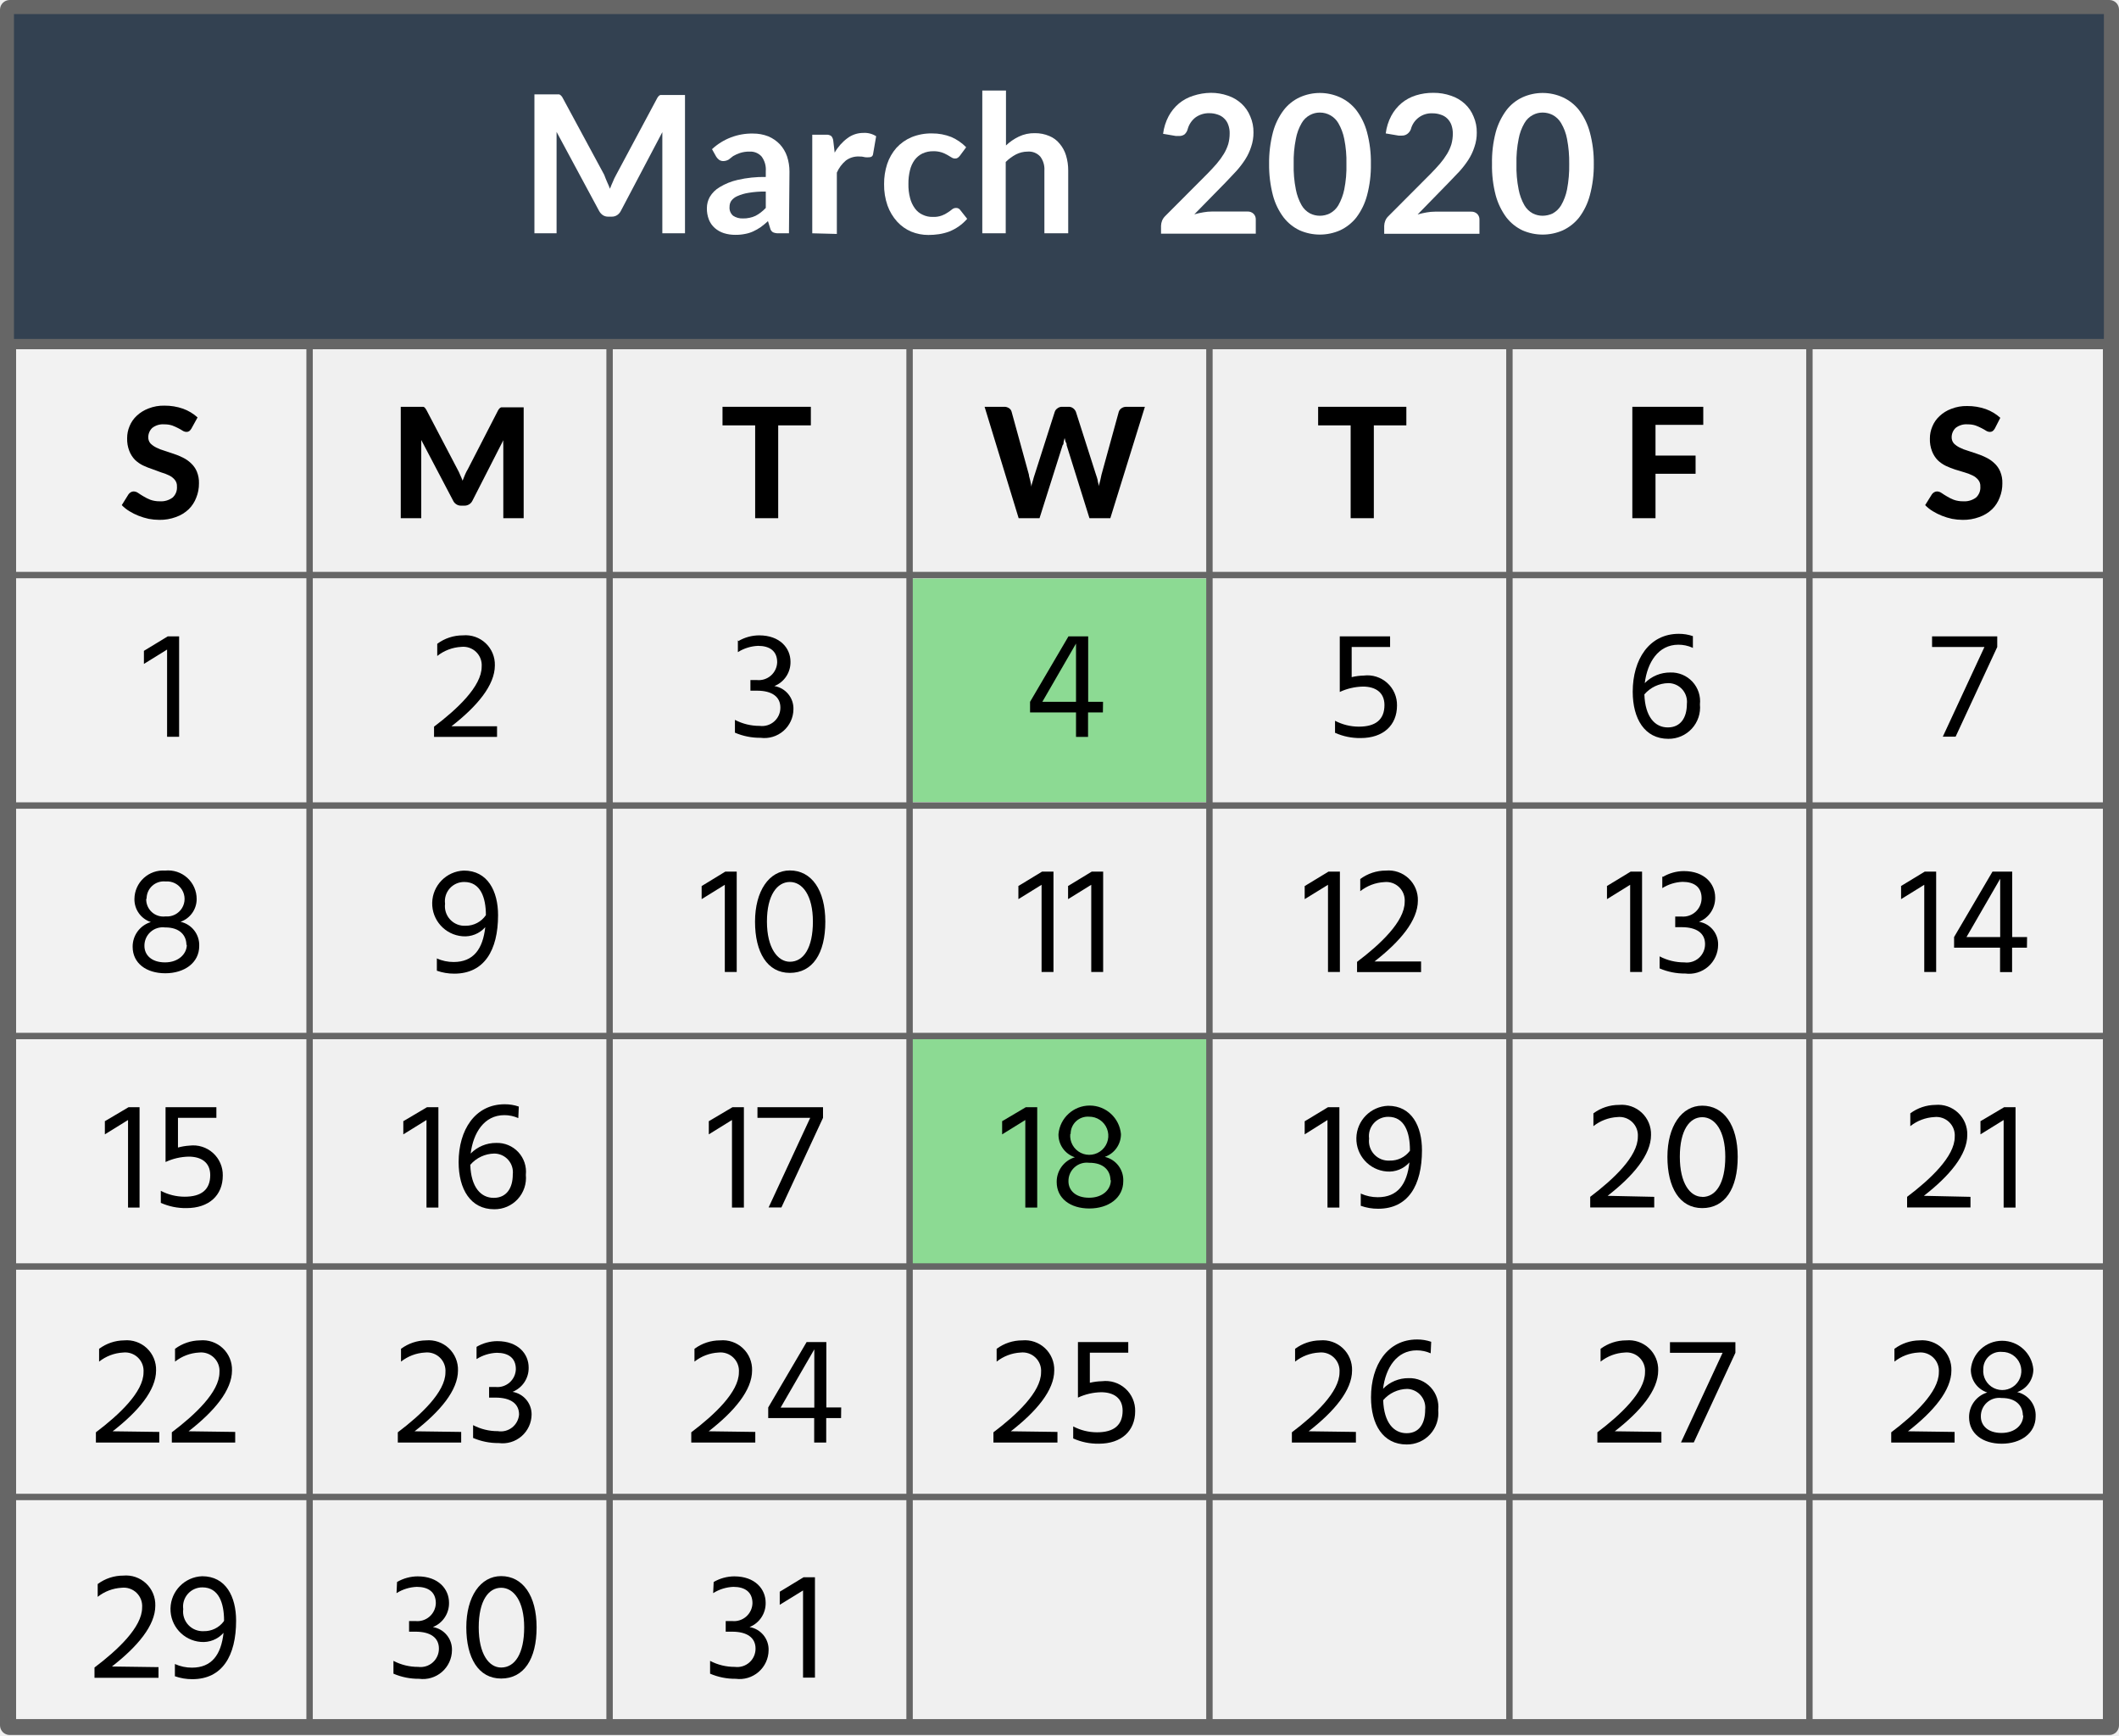
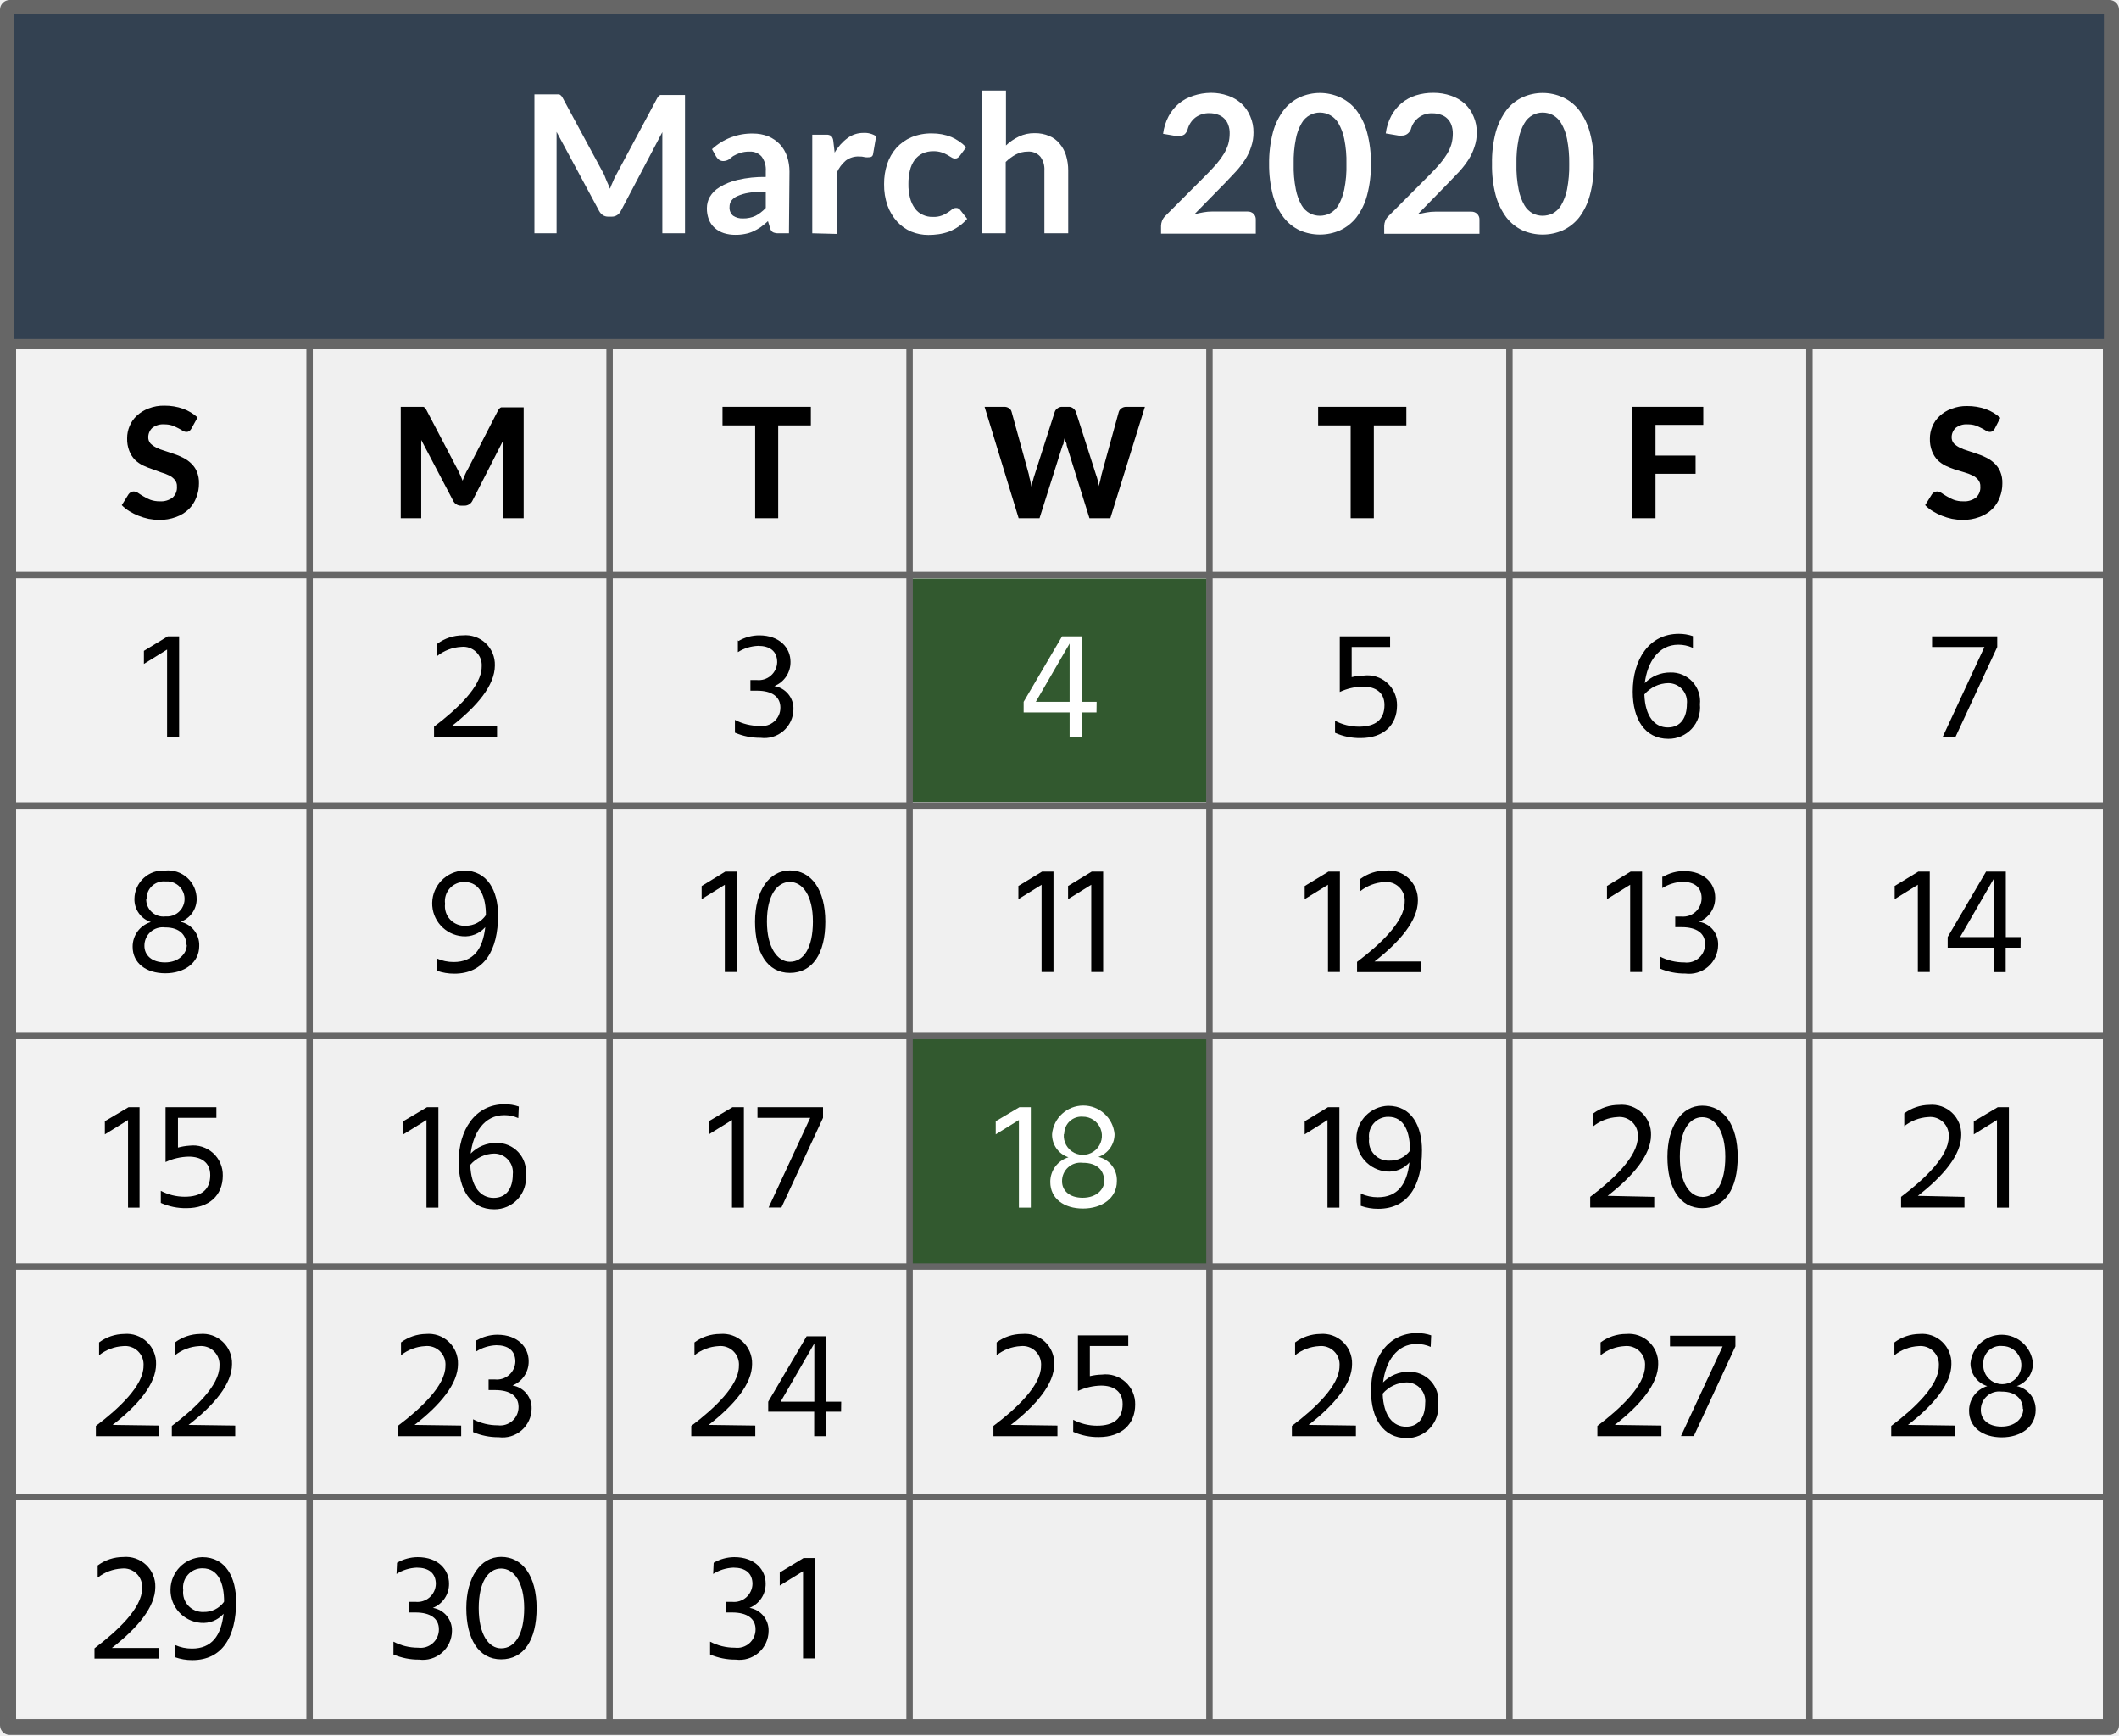
<svg xmlns="http://www.w3.org/2000/svg" viewBox="0 0 165.5 135.52">
  <defs>
-     <style>.a{fill:#f2f2f2;}.b{fill:#666;}.c,.f{fill:none;stroke:#666;stroke-miterlimit:10;}.d{fill:#334151;}.e{fill:#8cda93;}.f{stroke-width:0.5px;}.g{fill:#fff;}</style>
+     <style>.a{fill:#f2f2f2;}.b{fill:#666;}.c,.f{fill:none;stroke:#666;stroke-miterlimit:10;}.d{fill:#334151;}.e{fill:#32592f;}.f{stroke-width:0.5px;}.g{fill:#fff;}</style>
  </defs>
  <rect class="a" x="0.81" y="26.99" width="23.6" height="107.15" />
  <rect class="a" x="141.12" y="26.99" width="23.37" height="107.15" />
  <path class="b" d="M168.85,5.28v134H4.85V5.28h164m0-.75H4.85a.76.76,0,0,0-.75.75v134a.76.76,0,0,0,.75.75h164a.75.75,0,0,0,.75-.75V5.28a.75.75,0,0,0-.75-.75Z" transform="translate(-4.1 -4.53)" />
  <rect class="c" x="0.75" y="26.77" width="164" height="108" />
  <rect class="d" x="0.84" y="0.84" width="163.73" height="25.84" />
  <path class="b" d="M168.42,5.63V31H5.19V5.63H168.42m.5-.5H4.69V31.46H168.92V5.13Z" transform="translate(-4.1 -4.53)" />
  <rect class="e" x="71.24" y="45.18" width="23.01" height="17.46" />
  <rect class="e" x="70.93" y="80.72" width="23.37" height="18.09" />
  <line class="f" x1="0.75" y1="116.91" x2="164.75" y2="116.91" />
  <line class="f" x1="0.75" y1="98.91" x2="164.75" y2="98.91" />
  <line class="f" x1="0.75" y1="80.91" x2="164.75" y2="80.91" />
  <line class="f" x1="0.75" y1="62.91" x2="164.75" y2="62.91" />
  <line class="f" x1="0.75" y1="44.91" x2="164.75" y2="44.91" />
  <line class="f" x1="141.32" y1="26.79" x2="141.32" y2="134.79" />
  <line class="f" x1="117.89" y1="26.79" x2="117.89" y2="134.79" />
  <line class="f" x1="94.46" y1="26.79" x2="94.46" y2="134.79" />
  <line class="f" x1="71.04" y1="26.79" x2="71.04" y2="134.79" />
  <line class="f" x1="47.61" y1="26.79" x2="47.61" y2="134.79" />
  <line class="f" x1="24.18" y1="26.79" x2="24.18" y2="134.79" />
  <path class="b" d="M168.35,31.8v107H5.35V31.8h163m.5-.5H4.85v108h164V31.3Z" transform="translate(-4.1 -4.53)" />
  <path d="M15.34,55.36l1.86-1.13h.89v7.84h-.94V55.26l-1.81,1.12Z" transform="translate(-4.1 -4.53)" />
  <path d="M42.92,61.25v.83H38v-.8c1.8-1.36,3.72-3.15,3.72-4.68a1.44,1.44,0,0,0-1.6-1.55,3.3,3.3,0,0,0-1.87.71v-.95a3.34,3.34,0,0,1,2-.66,2.29,2.29,0,0,1,2.5,2.35c0,1.54-1.38,3.19-3.39,4.75Z" transform="translate(-4.1 -4.53)" />
  <path d="M61.78,54.59a3.24,3.24,0,0,1,1.61-.44c1.63,0,2.45,1,2.45,2.06a2,2,0,0,1-1.26,1.9,1.78,1.78,0,0,1,1.49,1.81,2.27,2.27,0,0,1-2.57,2.23,4.94,4.94,0,0,1-2-.4v-1a4.11,4.11,0,0,0,1.93.47,1.43,1.43,0,0,0,1.62-1.43c0-.85-.66-1.32-1.83-1.32h-.51v-.83h.5a1.44,1.44,0,0,0,1.59-1.39c0-.88-.59-1.28-1.49-1.28a3.2,3.2,0,0,0-1.58.49v-.92Z" transform="translate(-4.1 -4.53)" />
-   <path d="M90.24,60.17H89.08v1.91h-.94V60.17H84.55v-.83l3-5.11h1.54v5.11h1.16Zm-2.1-.83V54.79l-2.63,4.55Z" transform="translate(-4.1 -4.53)" />
+   <path class="g" d="M89.74,60.17H88.58v1.91h-.94V60.17H84.05v-.83l3-5.11h1.54v5.11h1.16Zm-2.1-.83V54.79L85,59.34Z" transform="translate(-4.1 -4.53)" />
  <path d="M109.68,57.41a4.39,4.39,0,0,1,.93-.12,2.31,2.31,0,0,1,2.6,2.34c0,1.54-1.07,2.54-2.84,2.54a4.73,4.73,0,0,1-2-.41v-.94a4,4,0,0,0,1.86.46c1.31,0,2-.55,2-1.69,0-1-.72-1.44-1.68-1.44a4.51,4.51,0,0,0-1.81.42V54.23h3.93v.83h-3v2.35Z" transform="translate(-4.1 -4.53)" />
  <path d="M136.28,55.11a2.68,2.68,0,0,0-1.09-.23c-1.58,0-2.43,1.39-2.63,3a2.76,2.76,0,0,1,2-.83,2.25,2.25,0,0,1,2.31,2.49,2.45,2.45,0,0,1-2.47,2.69c-1.85,0-2.78-1.57-2.78-3.68,0-2.51,1.28-4.52,3.6-4.52a3.33,3.33,0,0,1,1.1.18v.93Zm-.43,4.4a1.46,1.46,0,0,0-1.45-1.63,2.53,2.53,0,0,0-1.87.88c.06,1.76.83,2.58,1.83,2.58S135.85,60.58,135.85,59.51Z" transform="translate(-4.1 -4.53)" />
  <path d="M160.09,54.23v.83l-3.25,7h-1l3.25-7H155v-.83Z" transform="translate(-4.1 -4.53)" />
  <path d="M19.66,78.41c0,1.32-1.17,2.13-2.65,2.13s-2.55-.78-2.55-2.07a2,2,0,0,1,1.42-1.93,1.86,1.86,0,0,1-1.28-1.81A2.24,2.24,0,0,1,17,72.52a2.23,2.23,0,0,1,2.46,2.22,1.88,1.88,0,0,1-1.26,1.78A1.86,1.86,0,0,1,19.66,78.41Zm-1-.09c0-.7-.48-1.37-1.67-1.36a1.43,1.43,0,0,0-1.61,1.45c0,.68.53,1.28,1.61,1.28S18.69,79,18.69,78.32Zm-3.14-3.6a1.34,1.34,0,0,0,1.51,1.38,1.37,1.37,0,1,0,0-2.73A1.34,1.34,0,0,0,15.55,74.72Z" transform="translate(-4.1 -4.53)" />
  <path d="M38.21,79.38a3.22,3.22,0,0,0,1.32.28c1.54,0,2.28-1,2.47-2.72a2.12,2.12,0,0,1-1.78.71,2.57,2.57,0,0,1,.11-5.13C42.19,72.52,43,74.13,43,76c0,2.75-1.08,4.57-3.42,4.57a4,4,0,0,1-1.36-.23v-1ZM42.05,76c0-1.37-.42-2.59-1.69-2.59a1.5,1.5,0,0,0-1.5,1.7,1.53,1.53,0,0,0,1.61,1.72A1.9,1.9,0,0,0,42.05,76Z" transform="translate(-4.1 -4.53)" />
  <path d="M58.9,73.73l1.85-1.13h.89v7.84h-.93V73.63L58.9,74.75Z" transform="translate(-4.1 -4.53)" />
  <path d="M65.79,72.51c1.68,0,2.77,1.51,2.77,4s-1,4-2.77,4-2.72-1.61-2.72-4S64.17,72.51,65.79,72.51Zm0,7.13c1.08,0,1.8-1.09,1.8-3.14s-.82-3.09-1.8-3.09S64,74.42,64,76.5,64.85,79.64,65.79,79.64Z" transform="translate(-4.1 -4.53)" />
  <path d="M83.63,73.73l1.86-1.13h.89v7.84h-.93V73.63l-1.81,1.12v-1Z" transform="translate(-4.1 -4.53)" />
  <path d="M87.51,73.73l1.86-1.13h.89v7.84h-.93V73.63l-1.81,1.12v-1Z" transform="translate(-4.1 -4.53)" />
  <path d="M106,73.73l1.86-1.13h.89v7.84h-.93V73.63L106,74.75v-1Z" transform="translate(-4.1 -4.53)" />
  <path d="M115.09,79.62v.83h-5v-.8c1.8-1.36,3.72-3.15,3.72-4.68a1.44,1.44,0,0,0-1.6-1.55,3.3,3.3,0,0,0-1.87.71v-.95a3.34,3.34,0,0,1,2-.66,2.29,2.29,0,0,1,2.5,2.35c0,1.54-1.38,3.19-3.39,4.75Z" transform="translate(-4.1 -4.53)" />
  <path d="M129.6,73.73l1.86-1.13h.89v7.84h-.93V73.63l-1.81,1.12v-1Z" transform="translate(-4.1 -4.53)" />
  <path d="M134,73a3.24,3.24,0,0,1,1.61-.44c1.63,0,2.45,1,2.45,2.06a2,2,0,0,1-1.26,1.9,1.78,1.78,0,0,1,1.49,1.81,2.27,2.27,0,0,1-2.57,2.23,4.94,4.94,0,0,1-2-.4v-.94a4.11,4.11,0,0,0,1.93.47,1.43,1.43,0,0,0,1.62-1.43c0-.85-.66-1.32-1.83-1.32h-.5v-.83h.5A1.44,1.44,0,0,0,137,74.68c0-.88-.59-1.28-1.49-1.28a3.2,3.2,0,0,0-1.58.49V73Z" transform="translate(-4.1 -4.53)" />
-   <path d="M152.57,73.73l1.86-1.13h.89v7.84h-.93V73.63l-1.81,1.12v-1Z" transform="translate(-4.1 -4.53)" />
-   <path d="M162.41,78.54h-1.16v1.91h-.94V78.54h-3.59v-.83l3-5.11h1.54v5.11h1.16Zm-2.09-.83V73.16l-2.63,4.55Z" transform="translate(-4.1 -4.53)" />
+   <path d="M152.07,73.73l1.86-1.13h.89v7.84h-.93V73.63l-1.81,1.12v-1Z" transform="translate(-4.1 -4.53)" />
+   <path d="M161.91,78.54h-1.16v1.91h-.94V78.54h-3.59v-.83l3-5.11h1.54v5.11h1.16Zm-2.09-.83V73.16l-2.63,4.55Z" transform="translate(-4.1 -4.53)" />
  <path d="M12.28,92.1,14.14,91H15v7.84H14.1V92l-1.81,1.12v-1Z" transform="translate(-4.1 -4.53)" />
  <path d="M18,94.15A4.39,4.39,0,0,1,18.9,94a2.31,2.31,0,0,1,2.6,2.34c0,1.54-1.07,2.54-2.84,2.54a4.73,4.73,0,0,1-2-.41v-.94a4,4,0,0,0,1.86.46c1.31,0,2-.55,2-1.69,0-1-.72-1.44-1.68-1.44a4.51,4.51,0,0,0-1.81.42V91H21v.83H18v2.35Z" transform="translate(-4.1 -4.53)" />
  <path d="M35.59,92.1,37.45,91h.89v7.84h-.93V92L35.6,93.12v-1Z" transform="translate(-4.1 -4.53)" />
  <path d="M44.58,91.85a2.68,2.68,0,0,0-1.09-.23c-1.58,0-2.43,1.39-2.63,3a2.76,2.76,0,0,1,2-.83,2.25,2.25,0,0,1,2.31,2.49,2.45,2.45,0,0,1-2.47,2.69c-1.85,0-2.78-1.57-2.78-3.68,0-2.51,1.28-4.52,3.6-4.52a3.33,3.33,0,0,1,1.1.18Zm-.43,4.4a1.46,1.46,0,0,0-1.45-1.63,2.53,2.53,0,0,0-1.87.88c.06,1.76.83,2.58,1.83,2.58S44.15,97.32,44.15,96.25Z" transform="translate(-4.1 -4.53)" />
  <path d="M59.45,92.1,61.31,91h.89v7.84h-.93V92l-1.81,1.12v-1Z" transform="translate(-4.1 -4.53)" />
  <path d="M68.38,91v.83l-3.25,7h-1l3.25-7H63.26V91Z" transform="translate(-4.1 -4.53)" />
-   <path d="M82.36,92.1,84.22,91h.89v7.84h-.93V92l-1.81,1.12v-1Z" transform="translate(-4.1 -4.53)" />
-   <path d="M91.83,96.78c0,1.32-1.17,2.13-2.65,2.13s-2.55-.78-2.55-2.07a2,2,0,0,1,1.42-1.93,1.86,1.86,0,0,1-1.28-1.81,2.45,2.45,0,0,1,4.88,0,1.88,1.88,0,0,1-1.26,1.78A1.86,1.86,0,0,1,91.83,96.78Zm-1-.08c0-.7-.48-1.37-1.67-1.36a1.43,1.43,0,0,0-1.61,1.45c0,.68.53,1.28,1.61,1.28S90.86,97.42,90.86,96.7Zm-3.14-3.61a1.49,1.49,0,1,0,1.46-1.35A1.34,1.34,0,0,0,87.72,93.09Z" transform="translate(-4.1 -4.53)" />
+   <path class="g" d="M81.86,92.1,83.72,91h.89v7.84h-.93V92l-1.81,1.12v-1Z" transform="translate(-4.1 -4.53)" />
+   <path class="g" d="M91.33,96.78c0,1.32-1.17,2.13-2.65,2.13s-2.55-.78-2.55-2.07a2,2,0,0,1,1.42-1.93,1.86,1.86,0,0,1-1.28-1.81,2.45,2.45,0,0,1,4.88,0,1.88,1.88,0,0,1-1.26,1.78A1.86,1.86,0,0,1,91.33,96.78Zm-1-.08c0-.7-.48-1.37-1.67-1.36a1.43,1.43,0,0,0-1.61,1.45c0,.68.53,1.28,1.61,1.28S90.36,97.42,90.36,96.7Zm-3.14-3.61a1.49,1.49,0,1,0,1.46-1.35A1.34,1.34,0,0,0,87.22,93.09Z" transform="translate(-4.1 -4.53)" />
  <path d="M106,92.1,107.82,91h.89v7.84h-.93V92L106,93.12v-1Z" transform="translate(-4.1 -4.53)" />
  <path d="M110.39,97.75a3.22,3.22,0,0,0,1.32.28c1.54,0,2.28-1,2.47-2.72a2.12,2.12,0,0,1-1.78.71,2.57,2.57,0,0,1,.11-5.13c1.86,0,2.65,1.61,2.65,3.47,0,2.75-1.08,4.57-3.42,4.57a4,4,0,0,1-1.36-.23v-1Zm3.83-3.41c0-1.37-.42-2.59-1.69-2.59a1.5,1.5,0,0,0-1.5,1.7,1.53,1.53,0,0,0,1.61,1.72,1.9,1.9,0,0,0,1.58-.77Z" transform="translate(-4.1 -4.53)" />
  <path d="M133.3,98v.83h-5V98c1.8-1.36,3.72-3.15,3.72-4.68a1.44,1.44,0,0,0-1.6-1.55,3.3,3.3,0,0,0-1.87.71v-1a3.34,3.34,0,0,1,2-.66,2.29,2.29,0,0,1,2.5,2.35c0,1.54-1.38,3.19-3.39,4.75Z" transform="translate(-4.1 -4.53)" />
  <path d="M137.05,90.88c1.68,0,2.77,1.51,2.77,4s-1,4-2.77,4-2.72-1.61-2.72-4S135.44,90.88,137.05,90.88Zm0,7.13c1.08,0,1.8-1.09,1.8-3.14s-.82-3.09-1.8-3.09-1.75,1-1.75,3.09S136.11,98,137.05,98Z" transform="translate(-4.1 -4.53)" />
-   <path d="M158,98v.83h-4.95V98c1.8-1.36,3.72-3.15,3.72-4.68a1.44,1.44,0,0,0-1.6-1.55,3.3,3.3,0,0,0-1.87.71v-1a3.34,3.34,0,0,1,1.95-.66,2.29,2.29,0,0,1,2.5,2.35c0,1.54-1.38,3.19-3.39,4.75Z" transform="translate(-4.1 -4.53)" />
-   <path d="M158.77,92.1,160.63,91h.89v7.84h-.93V92l-1.81,1.12v-1Z" transform="translate(-4.1 -4.53)" />
-   <path d="M16.54,116.36v.83H11.59v-.8c1.8-1.36,3.72-3.15,3.72-4.68a1.44,1.44,0,0,0-1.6-1.55,3.3,3.3,0,0,0-1.87.71v-1a3.34,3.34,0,0,1,1.95-.66,2.29,2.29,0,0,1,2.5,2.35c0,1.54-1.38,3.19-3.39,4.75Z" transform="translate(-4.1 -4.53)" />
-   <path d="M22.47,116.36v.83H17.52v-.8c1.8-1.36,3.72-3.15,3.72-4.68a1.44,1.44,0,0,0-1.6-1.55,3.3,3.3,0,0,0-1.87.71v-1a3.34,3.34,0,0,1,1.95-.66,2.29,2.29,0,0,1,2.5,2.35c0,1.54-1.38,3.19-3.39,4.75Z" transform="translate(-4.1 -4.53)" />
-   <path d="M40.12,116.36v.83H35.17v-.8c1.8-1.36,3.72-3.15,3.72-4.68a1.44,1.44,0,0,0-1.6-1.55,3.3,3.3,0,0,0-1.87.71v-1a3.34,3.34,0,0,1,1.95-.66,2.29,2.29,0,0,1,2.5,2.35c0,1.54-1.38,3.19-3.39,4.75Z" transform="translate(-4.1 -4.53)" />
-   <path d="M41.33,109.71a3.24,3.24,0,0,1,1.61-.44c1.63,0,2.45,1,2.45,2.06a2,2,0,0,1-1.26,1.9A1.78,1.78,0,0,1,45.62,115a2.27,2.27,0,0,1-2.57,2.23,4.94,4.94,0,0,1-2-.4v-1a4.11,4.11,0,0,0,1.93.47A1.43,1.43,0,0,0,44.64,115c0-.85-.66-1.32-1.84-1.32h-.5v-.83h.5a1.44,1.44,0,0,0,1.59-1.39c0-.88-.59-1.28-1.49-1.28a3.2,3.2,0,0,0-1.58.49v-.92Z" transform="translate(-4.1 -4.53)" />
-   <path d="M63.09,116.36v.83h-5v-.8c1.8-1.36,3.72-3.15,3.72-4.68a1.44,1.44,0,0,0-1.6-1.55,3.3,3.3,0,0,0-1.87.71v-1a3.34,3.34,0,0,1,2-.66,2.29,2.29,0,0,1,2.5,2.35c0,1.54-1.38,3.19-3.39,4.75Z" transform="translate(-4.1 -4.53)" />
-   <path d="M69.79,115.28H68.63v1.91h-.94v-1.91H64.1v-.83l3-5.11h1.54v5.11h1.16Zm-2.09-.82v-4.55l-2.63,4.55Z" transform="translate(-4.1 -4.53)" />
-   <path d="M86.69,116.36v.83h-5v-.8c1.8-1.36,3.72-3.15,3.72-4.68a1.44,1.44,0,0,0-1.6-1.55,3.3,3.3,0,0,0-1.87.71v-1a3.34,3.34,0,0,1,2-.66,2.29,2.29,0,0,1,2.5,2.35c0,1.54-1.38,3.19-3.39,4.75Z" transform="translate(-4.1 -4.53)" />
-   <path d="M89.23,112.52a4.39,4.39,0,0,1,.93-.12,2.31,2.31,0,0,1,2.6,2.34c0,1.54-1.07,2.54-2.84,2.54a4.73,4.73,0,0,1-2-.41v-.94a4,4,0,0,0,1.86.46c1.31,0,2-.55,2-1.69,0-1-.72-1.44-1.68-1.44a4.51,4.51,0,0,0-1.81.42v-4.34h3.93v.83h-3v2.35Z" transform="translate(-4.1 -4.53)" />
-   <path d="M110,116.36v.83H105v-.8c1.8-1.36,3.72-3.15,3.72-4.68a1.44,1.44,0,0,0-1.6-1.55,3.3,3.3,0,0,0-1.87.71v-1a3.34,3.34,0,0,1,1.95-.66,2.29,2.29,0,0,1,2.5,2.35c0,1.54-1.38,3.19-3.39,4.75Z" transform="translate(-4.1 -4.53)" />
-   <path d="M115.84,110.22a2.68,2.68,0,0,0-1.09-.23c-1.58,0-2.43,1.39-2.63,3a2.76,2.76,0,0,1,2-.83,2.25,2.25,0,0,1,2.31,2.49,2.45,2.45,0,0,1-2.47,2.69c-1.85,0-2.78-1.57-2.78-3.68,0-2.51,1.28-4.52,3.6-4.52a3.33,3.33,0,0,1,1.1.18Zm-.43,4.4A1.46,1.46,0,0,0,114,113a2.53,2.53,0,0,0-1.87.88c.06,1.76.83,2.58,1.83,2.58S115.41,115.69,115.41,114.62Z" transform="translate(-4.1 -4.53)" />
-   <path d="M133.86,116.36v.83h-5v-.8c1.8-1.36,3.72-3.15,3.72-4.68a1.44,1.44,0,0,0-1.6-1.55,3.3,3.3,0,0,0-1.87.71v-1a3.34,3.34,0,0,1,2-.66,2.29,2.29,0,0,1,2.5,2.35c0,1.54-1.38,3.19-3.39,4.75Z" transform="translate(-4.1 -4.53)" />
-   <path d="M139.64,109.35v.83l-3.25,7h-1l3.25-7h-4.11v-.83Z" transform="translate(-4.1 -4.53)" />
-   <path d="M156.76,116.36v.83h-4.95v-.8c1.8-1.36,3.72-3.15,3.72-4.68a1.44,1.44,0,0,0-1.6-1.55,3.3,3.3,0,0,0-1.87.71v-1a3.34,3.34,0,0,1,1.95-.66,2.29,2.29,0,0,1,2.5,2.35c0,1.54-1.38,3.19-3.39,4.75Z" transform="translate(-4.1 -4.53)" />
-   <path d="M163.09,115.15c0,1.32-1.17,2.13-2.65,2.13s-2.55-.78-2.55-2.07a2,2,0,0,1,1.42-1.93,1.86,1.86,0,0,1-1.28-1.81,2.45,2.45,0,0,1,4.88,0,1.88,1.88,0,0,1-1.26,1.78A1.86,1.86,0,0,1,163.09,115.15Zm-1-.08c0-.7-.48-1.37-1.67-1.36a1.43,1.43,0,0,0-1.61,1.45c0,.68.53,1.28,1.61,1.28S162.12,115.79,162.12,115.07ZM159,111.46a1.49,1.49,0,1,0,1.46-1.35A1.34,1.34,0,0,0,159,111.46Z" transform="translate(-4.1 -4.53)" />
-   <path d="M16.48,134.73v.83h-5v-.8c1.8-1.36,3.72-3.15,3.72-4.68a1.44,1.44,0,0,0-1.6-1.55,3.3,3.3,0,0,0-1.87.71v-1a3.34,3.34,0,0,1,2-.66,2.29,2.29,0,0,1,2.5,2.35c0,1.54-1.38,3.19-3.39,4.75Z" transform="translate(-4.1 -4.53)" />
-   <path d="M17.77,134.49a3.22,3.22,0,0,0,1.32.28c1.54,0,2.28-1,2.47-2.72a2.12,2.12,0,0,1-1.78.71,2.57,2.57,0,0,1,.11-5.13c1.86,0,2.65,1.61,2.65,3.47,0,2.75-1.08,4.57-3.42,4.57a4,4,0,0,1-1.36-.23v-.95Zm3.83-3.4c0-1.37-.42-2.59-1.69-2.59a1.5,1.5,0,0,0-1.5,1.7A1.53,1.53,0,0,0,20,131.92a1.9,1.9,0,0,0,1.58-.77Z" transform="translate(-4.1 -4.53)" />
-   <path d="M35.11,128.08a3.24,3.24,0,0,1,1.61-.44c1.63,0,2.45,1,2.45,2.06a2,2,0,0,1-1.26,1.9,1.78,1.78,0,0,1,1.49,1.81,2.27,2.27,0,0,1-2.57,2.23,4.94,4.94,0,0,1-2-.4v-1a4.11,4.11,0,0,0,1.93.47,1.43,1.43,0,0,0,1.62-1.43c0-.85-.66-1.32-1.83-1.32h-.5v-.83h.5a1.44,1.44,0,0,0,1.59-1.39c0-.88-.59-1.28-1.49-1.28a3.2,3.2,0,0,0-1.58.49Z" transform="translate(-4.1 -4.53)" />
-   <path d="M43.24,127.62c1.68,0,2.77,1.51,2.77,4s-1,4-2.77,4-2.72-1.61-2.72-4S41.62,127.62,43.24,127.62Zm0,7.14c1.08,0,1.8-1.09,1.8-3.14s-.82-3.09-1.8-3.09-1.75,1-1.75,3.09S42.29,134.76,43.24,134.76Z" transform="translate(-4.1 -4.53)" />
-   <path d="M59.84,128.08a3.24,3.24,0,0,1,1.61-.44c1.63,0,2.45,1,2.45,2.06a2,2,0,0,1-1.26,1.9,1.78,1.78,0,0,1,1.49,1.81,2.27,2.27,0,0,1-2.57,2.23,4.94,4.94,0,0,1-2-.4v-1a4.11,4.11,0,0,0,1.93.47,1.43,1.43,0,0,0,1.62-1.43c0-.85-.66-1.32-1.83-1.32h-.5v-.83h.5a1.44,1.44,0,0,0,1.59-1.39c0-.88-.59-1.28-1.49-1.28a3.2,3.2,0,0,0-1.58.49Z" transform="translate(-4.1 -4.53)" />
-   <path d="M65,128.84l1.86-1.13h.89v7.84h-.93v-6.81L65,129.86v-1Z" transform="translate(-4.1 -4.53)" />
+   <path d="M157.53,98v.83h-4.95V98c1.8-1.36,3.72-3.15,3.72-4.68a1.44,1.44,0,0,0-1.6-1.55,3.3,3.3,0,0,0-1.87.71v-1a3.34,3.34,0,0,1,1.95-.66,2.29,2.29,0,0,1,2.5,2.35c0,1.54-1.38,3.19-3.39,4.75Z" transform="translate(-4.1 -4.53)" />
+   <path d="M158.27,92.1,160.13,91H161v7.84h-.93V92l-1.81,1.12v-1Z" transform="translate(-4.1 -4.53)" />
+   <path d="M16.54,115.86v.83H11.59v-.8c1.8-1.36,3.72-3.15,3.72-4.68a1.44,1.44,0,0,0-1.6-1.55,3.3,3.3,0,0,0-1.87.71v-1a3.34,3.34,0,0,1,1.95-.66,2.29,2.29,0,0,1,2.5,2.35c0,1.54-1.38,3.19-3.39,4.75Z" transform="translate(-4.1 -4.53)" />
+   <path d="M22.47,115.86v.83H17.52v-.8c1.8-1.36,3.72-3.15,3.72-4.68a1.44,1.44,0,0,0-1.6-1.55,3.3,3.3,0,0,0-1.87.71v-1a3.34,3.34,0,0,1,1.95-.66,2.29,2.29,0,0,1,2.5,2.35c0,1.54-1.38,3.19-3.39,4.75Z" transform="translate(-4.1 -4.53)" />
+   <path d="M40.12,115.86v.83H35.17v-.8c1.8-1.36,3.72-3.15,3.72-4.68a1.44,1.44,0,0,0-1.6-1.55,3.3,3.3,0,0,0-1.87.71v-1a3.34,3.34,0,0,1,1.95-.66,2.29,2.29,0,0,1,2.5,2.35c0,1.54-1.38,3.19-3.39,4.75Z" transform="translate(-4.1 -4.53)" />
+   <path d="M41.33,109.21a3.24,3.24,0,0,1,1.61-.44c1.63,0,2.45,1,2.45,2.06a2,2,0,0,1-1.26,1.9,1.78,1.78,0,0,1,1.49,1.81,2.27,2.27,0,0,1-2.57,2.23,4.94,4.94,0,0,1-2-.4v-1a4.11,4.11,0,0,0,1.93.47,1.43,1.43,0,0,0,1.62-1.43c0-.85-.66-1.32-1.84-1.32h-.5v-.83h.5a1.44,1.44,0,0,0,1.59-1.39c0-.88-.59-1.28-1.49-1.28a3.2,3.2,0,0,0-1.58.49v-.92Z" transform="translate(-4.1 -4.53)" />
+   <path d="M63.09,115.86v.83h-5v-.8c1.8-1.36,3.72-3.15,3.72-4.68a1.44,1.44,0,0,0-1.6-1.55,3.3,3.3,0,0,0-1.87.71v-1a3.34,3.34,0,0,1,2-.66,2.29,2.29,0,0,1,2.5,2.35c0,1.54-1.38,3.19-3.39,4.75Z" transform="translate(-4.1 -4.53)" />
+   <path d="M69.79,114.78H68.63v1.91h-.94v-1.91H64.1V114l3-5.11h1.54V114h1.16ZM67.7,114v-4.55L65.07,114Z" transform="translate(-4.1 -4.53)" />
+   <path d="M86.69,115.86v.83h-5v-.8c1.8-1.36,3.72-3.15,3.72-4.68a1.44,1.44,0,0,0-1.6-1.55,3.3,3.3,0,0,0-1.87.71v-1a3.34,3.34,0,0,1,2-.66,2.29,2.29,0,0,1,2.5,2.35c0,1.54-1.38,3.19-3.39,4.75Z" transform="translate(-4.1 -4.53)" />
+   <path d="M89.23,112a4.39,4.39,0,0,1,.93-.12,2.31,2.31,0,0,1,2.6,2.34c0,1.54-1.07,2.54-2.84,2.54a4.73,4.73,0,0,1-2-.41v-.94a4,4,0,0,0,1.86.46c1.31,0,2-.55,2-1.69,0-1-.72-1.44-1.68-1.44a4.51,4.51,0,0,0-1.81.42v-4.34h3.93v.83h-3V112Z" transform="translate(-4.1 -4.53)" />
+   <path d="M110,115.86v.83H105v-.8c1.8-1.36,3.72-3.15,3.72-4.68a1.44,1.44,0,0,0-1.6-1.55,3.3,3.3,0,0,0-1.87.71v-1a3.34,3.34,0,0,1,1.95-.66,2.29,2.29,0,0,1,2.5,2.35c0,1.54-1.38,3.19-3.39,4.75Z" transform="translate(-4.1 -4.53)" />
+   <path d="M115.84,109.72a2.68,2.68,0,0,0-1.09-.23c-1.58,0-2.43,1.39-2.63,3a2.76,2.76,0,0,1,2-.83,2.25,2.25,0,0,1,2.31,2.49,2.45,2.45,0,0,1-2.47,2.69c-1.85,0-2.78-1.57-2.78-3.68,0-2.51,1.28-4.52,3.6-4.52a3.33,3.33,0,0,1,1.1.18Zm-.43,4.4a1.46,1.46,0,0,0-1.45-1.63,2.53,2.53,0,0,0-1.87.88c.06,1.76.83,2.58,1.83,2.58S115.41,115.19,115.41,114.12Z" transform="translate(-4.1 -4.53)" />
+   <path d="M133.86,115.86v.83h-5v-.8c1.8-1.36,3.72-3.15,3.72-4.68a1.44,1.44,0,0,0-1.6-1.55,3.3,3.3,0,0,0-1.87.71v-1a3.34,3.34,0,0,1,2-.66,2.29,2.29,0,0,1,2.5,2.35c0,1.54-1.38,3.19-3.39,4.75Z" transform="translate(-4.1 -4.53)" />
+   <path d="M139.64,108.85v.83l-3.25,7h-1l3.25-7h-4.11v-.83Z" transform="translate(-4.1 -4.53)" />
+   <path d="M156.76,115.86v.83h-4.95v-.8c1.8-1.36,3.72-3.15,3.72-4.68a1.44,1.44,0,0,0-1.6-1.55,3.3,3.3,0,0,0-1.87.71v-1a3.34,3.34,0,0,1,1.95-.66,2.29,2.29,0,0,1,2.5,2.35c0,1.54-1.38,3.19-3.39,4.75Z" transform="translate(-4.1 -4.53)" />
+   <path d="M163.09,114.65c0,1.32-1.17,2.13-2.65,2.13s-2.55-.78-2.55-2.07a2,2,0,0,1,1.42-1.93A1.86,1.86,0,0,1,158,111a2.45,2.45,0,0,1,4.88,0,1.88,1.88,0,0,1-1.26,1.78A1.86,1.86,0,0,1,163.09,114.65Zm-1-.08c0-.7-.48-1.37-1.67-1.36a1.43,1.43,0,0,0-1.61,1.45c0,.68.53,1.28,1.61,1.28S162.12,115.29,162.12,114.57ZM159,111a1.49,1.49,0,1,0,1.46-1.35A1.34,1.34,0,0,0,159,111Z" transform="translate(-4.1 -4.53)" />
+   <path d="M16.48,133.23v.83h-5v-.8c1.8-1.36,3.72-3.15,3.72-4.68a1.44,1.44,0,0,0-1.6-1.55,3.3,3.3,0,0,0-1.87.71v-.95a3.34,3.34,0,0,1,2-.66,2.29,2.29,0,0,1,2.5,2.35c0,1.54-1.38,3.19-3.39,4.75Z" transform="translate(-4.1 -4.53)" />
+   <path d="M17.77,133a3.22,3.22,0,0,0,1.32.28c1.54,0,2.28-1,2.47-2.72a2.12,2.12,0,0,1-1.78.71,2.57,2.57,0,0,1,.11-5.13c1.86,0,2.65,1.61,2.65,3.47,0,2.75-1.08,4.57-3.42,4.57a4,4,0,0,1-1.36-.23V133Zm3.83-3.4c0-1.37-.42-2.59-1.69-2.59a1.5,1.5,0,0,0-1.5,1.7A1.53,1.53,0,0,0,20,130.42a1.9,1.9,0,0,0,1.58-.77Z" transform="translate(-4.1 -4.53)" />
+   <path d="M35.11,126.58a3.24,3.24,0,0,1,1.61-.44c1.63,0,2.45,1,2.45,2.06a2,2,0,0,1-1.26,1.9,1.78,1.78,0,0,1,1.49,1.81,2.27,2.27,0,0,1-2.57,2.23,4.94,4.94,0,0,1-2-.4v-1a4.11,4.11,0,0,0,1.93.47,1.43,1.43,0,0,0,1.62-1.43c0-.85-.66-1.32-1.83-1.32h-.5v-.83h.5a1.44,1.44,0,0,0,1.59-1.39c0-.88-.59-1.28-1.49-1.28a3.2,3.2,0,0,0-1.58.49Z" transform="translate(-4.1 -4.53)" />
+   <path d="M43.24,126.12c1.68,0,2.77,1.51,2.77,4s-1,4-2.77,4-2.72-1.61-2.72-4S41.62,126.12,43.24,126.12Zm0,7.14c1.08,0,1.8-1.09,1.8-3.14s-.82-3.09-1.8-3.09-1.75,1-1.75,3.09S42.29,133.26,43.24,133.26Z" transform="translate(-4.1 -4.53)" />
+   <path d="M59.84,126.58a3.24,3.24,0,0,1,1.61-.44c1.63,0,2.45,1,2.45,2.06a2,2,0,0,1-1.26,1.9,1.78,1.78,0,0,1,1.49,1.81,2.27,2.27,0,0,1-2.57,2.23,4.94,4.94,0,0,1-2-.4v-1a4.11,4.11,0,0,0,1.93.47,1.43,1.43,0,0,0,1.62-1.43c0-.85-.66-1.32-1.83-1.32h-.5v-.83h.5a1.44,1.44,0,0,0,1.59-1.39c0-.88-.59-1.28-1.49-1.28a3.2,3.2,0,0,0-1.58.49Z" transform="translate(-4.1 -4.53)" />
+   <path d="M65,127.34l1.86-1.13h.89v7.84h-.93v-6.81L65,128.36v-1Z" transform="translate(-4.1 -4.53)" />
  <path class="g" d="M51.52,18.75c.08.17.15.34.22.52.07-.18.14-.36.22-.53a4,4,0,0,1,.24-.51l3.21-6a.7.7,0,0,1,.12-.18.33.33,0,0,1,.14-.1l.18,0H57.6V22.75H55.83v-7c0-.13,0-.27,0-.42s0-.32,0-.48L52.59,21a.85.85,0,0,1-.29.33.74.74,0,0,1-.42.12H51.6a.74.74,0,0,1-.42-.12.94.94,0,0,1-.29-.33l-3.32-6.17c0,.17,0,.33,0,.49s0,.3,0,.43v7H45.84V11.9H47.6l.17,0a.31.31,0,0,1,.15.1.52.52,0,0,1,.13.18l3.24,6C51.37,18.41,51.45,18.58,51.52,18.75Z" transform="translate(-4.1 -4.53)" />
  <path class="g" d="M65.72,22.75h-.83a1,1,0,0,1-.42-.08.5.5,0,0,1-.22-.32l-.17-.55a5.9,5.9,0,0,1-.57.47,3.74,3.74,0,0,1-.58.33,2.65,2.65,0,0,1-.64.2,3.48,3.48,0,0,1-.75.07,2.92,2.92,0,0,1-.9-.13,2,2,0,0,1-.71-.4,1.71,1.71,0,0,1-.46-.65,2.35,2.35,0,0,1-.16-.91,1.8,1.8,0,0,1,.22-.86,2.17,2.17,0,0,1,.77-.77,4.69,4.69,0,0,1,1.41-.57,9.11,9.11,0,0,1,2.2-.23V17.9a1.7,1.7,0,0,0-.33-1.15,1.17,1.17,0,0,0-.94-.38,2.24,2.24,0,0,0-.75.11,2.91,2.91,0,0,0-.53.24L61,17a.88.88,0,0,1-.42.11.58.58,0,0,1-.32-.1,1,1,0,0,1-.22-.24l-.33-.59a4.57,4.57,0,0,1,3.2-1.22,3.21,3.21,0,0,1,1.2.22,2.73,2.73,0,0,1,.9.62,2.67,2.67,0,0,1,.56.94,3.77,3.77,0,0,1,.19,1.2Zm-3.6-1.16a2.14,2.14,0,0,0,.52-.05,1.9,1.9,0,0,0,.46-.15,2.57,2.57,0,0,0,.41-.26,3.25,3.25,0,0,0,.4-.36V19.49a7.3,7.3,0,0,0-1.35.1,3.45,3.45,0,0,0-.88.26,1.14,1.14,0,0,0-.47.37.82.82,0,0,0-.13.46.81.81,0,0,0,.28.7A1.29,1.29,0,0,0,62.12,21.59Z" transform="translate(-4.1 -4.53)" />
  <path class="g" d="M67.54,22.75v-7.7h1.09a.6.6,0,0,1,.4.11.67.67,0,0,1,.15.36l.11.93a3.62,3.62,0,0,1,1-1.13,2.05,2.05,0,0,1,1.24-.41,1.66,1.66,0,0,1,1,.26l-.24,1.39a.29.29,0,0,1-.1.19.32.32,0,0,1-.2.06,1.5,1.5,0,0,1-.31,0,1.81,1.81,0,0,0-.52-.06,1.61,1.61,0,0,0-1,.32,2.6,2.6,0,0,0-.7.94v4.79Z" transform="translate(-4.1 -4.53)" />
  <path class="g" d="M79.08,16.68a.91.91,0,0,1-.17.17.34.34,0,0,1-.22.06.49.49,0,0,1-.28-.09l-.32-.19a2.34,2.34,0,0,0-.45-.2,2,2,0,0,0-.64-.09,1.94,1.94,0,0,0-.86.18,1.67,1.67,0,0,0-.61.51,2.27,2.27,0,0,0-.36.8,4.24,4.24,0,0,0-.12,1.06A4,4,0,0,0,75.18,20a2.34,2.34,0,0,0,.38.81,1.5,1.5,0,0,0,.6.49,1.7,1.7,0,0,0,.79.17,1.82,1.82,0,0,0,.72-.11,2,2,0,0,0,.46-.24,3.14,3.14,0,0,0,.33-.24.49.49,0,0,1,.31-.11.38.38,0,0,1,.34.18l.53.67a3.65,3.65,0,0,1-1.42,1,4.16,4.16,0,0,1-.79.2,5.76,5.76,0,0,1-.82.06,3.52,3.52,0,0,1-1.34-.26,3.16,3.16,0,0,1-1.1-.78,3.79,3.79,0,0,1-.75-1.25,4.85,4.85,0,0,1-.27-1.68,4.92,4.92,0,0,1,.24-1.57,3.71,3.71,0,0,1,.72-1.26,3.41,3.41,0,0,1,1.17-.83,4.06,4.06,0,0,1,1.61-.3,4,4,0,0,1,1.51.28,3.65,3.65,0,0,1,1.16.8Z" transform="translate(-4.1 -4.53)" />
  <path class="g" d="M80.82,22.75V11.6h1.85v4.29a3.89,3.89,0,0,1,1-.69,2.75,2.75,0,0,1,1.26-.27,2.8,2.8,0,0,1,1.12.22,2,2,0,0,1,.81.6,2.56,2.56,0,0,1,.5.92,4,4,0,0,1,.17,1.18v4.9H85.67v-4.9a1.63,1.63,0,0,0-.32-1.09,1.2,1.2,0,0,0-1-.39,2,2,0,0,0-.9.22,3.37,3.37,0,0,0-.8.59v5.57Z" transform="translate(-4.1 -4.53)" />
  <path class="g" d="M98.67,11.78A4,4,0,0,1,100,12a2.94,2.94,0,0,1,1.06.62,2.73,2.73,0,0,1,.69,1,3,3,0,0,1,.25,1.26,3.31,3.31,0,0,1-.18,1.11,4.2,4.2,0,0,1-.47,1,7.18,7.18,0,0,1-.69.9l-.83.88-2.45,2.5a6.53,6.53,0,0,1,.71-.16,3.85,3.85,0,0,1,.66-.06h2.78a.64.64,0,0,1,.47.17.6.6,0,0,1,.18.45v1.11H94.78v-.62a1.18,1.18,0,0,1,.08-.39,1.1,1.1,0,0,1,.25-.37l3.29-3.3c.28-.28.52-.55.74-.8a5.77,5.77,0,0,0,.55-.76,3.41,3.41,0,0,0,.34-.76,3.12,3.12,0,0,0,.11-.82,1.8,1.8,0,0,0-.11-.68,1.23,1.23,0,0,0-.32-.5,1.22,1.22,0,0,0-.5-.3,1.88,1.88,0,0,0-.65-.11,1.78,1.78,0,0,0-1.1.34,1.74,1.74,0,0,0-.6.91.82.82,0,0,1-.25.41.7.7,0,0,1-.42.12l-.25,0-1-.17a4,4,0,0,1,.43-1.37,3.4,3.4,0,0,1,.81-1,3.31,3.31,0,0,1,1.11-.6A4.54,4.54,0,0,1,98.67,11.78Z" transform="translate(-4.1 -4.53)" />
  <path class="g" d="M111.17,17.33a9,9,0,0,1-.3,2.46,5,5,0,0,1-.84,1.73,3.54,3.54,0,0,1-1.27,1,3.92,3.92,0,0,1-3.15,0,3.48,3.48,0,0,1-1.25-1,5,5,0,0,1-.84-1.73,9.41,9.41,0,0,1-.3-2.46,9.38,9.38,0,0,1,.3-2.47,5,5,0,0,1,.84-1.73,3.35,3.35,0,0,1,1.25-1,3.82,3.82,0,0,1,3.15,0,3.41,3.41,0,0,1,1.27,1,5,5,0,0,1,.84,1.73A9,9,0,0,1,111.17,17.33Zm-1.91,0a8.81,8.81,0,0,0-.17-1.95,4,4,0,0,0-.46-1.23,1.67,1.67,0,0,0-1.45-.83,1.59,1.59,0,0,0-.76.19,1.61,1.61,0,0,0-.66.64,3.78,3.78,0,0,0-.45,1.23,8.81,8.81,0,0,0-.17,1.95,8.93,8.93,0,0,0,.17,2,4,4,0,0,0,.45,1.23,1.67,1.67,0,0,0,.66.64,1.7,1.7,0,0,0,.76.18,1.75,1.75,0,0,0,.78-.18,1.69,1.69,0,0,0,.67-.64,4.23,4.23,0,0,0,.46-1.23A8.93,8.93,0,0,0,109.26,17.33Z" transform="translate(-4.1 -4.53)" />
  <path class="g" d="M116.06,11.78a4.08,4.08,0,0,1,1.38.23,2.94,2.94,0,0,1,1.06.62,2.73,2.73,0,0,1,.69,1,3,3,0,0,1,.25,1.26,3.31,3.31,0,0,1-.18,1.11,4.2,4.2,0,0,1-.47,1,7.18,7.18,0,0,1-.69.9l-.84.88-2.44,2.5a6.36,6.36,0,0,1,.7-.16,3.85,3.85,0,0,1,.66-.06H119a.64.64,0,0,1,.47.17.6.6,0,0,1,.18.45v1.11h-7.44v-.62a1.18,1.18,0,0,1,.08-.39,1,1,0,0,1,.25-.37l3.29-3.3c.28-.28.52-.55.74-.8a5.77,5.77,0,0,0,.55-.76,3.41,3.41,0,0,0,.34-.76,3.12,3.12,0,0,0,.11-.82,2,2,0,0,0-.11-.68,1.35,1.35,0,0,0-.32-.5,1.22,1.22,0,0,0-.5-.3,1.88,1.88,0,0,0-.65-.11,1.66,1.66,0,0,0-1.7,1.25A.82.82,0,0,1,114,15a.7.7,0,0,1-.42.12l-.25,0-1-.17a4,4,0,0,1,.43-1.37,3.4,3.4,0,0,1,.81-1,3.31,3.31,0,0,1,1.11-.6A4.48,4.48,0,0,1,116.06,11.78Z" transform="translate(-4.1 -4.53)" />
  <path class="g" d="M128.58,17.33a9,9,0,0,1-.31,2.46,5,5,0,0,1-.84,1.73,3.54,3.54,0,0,1-1.27,1,3.92,3.92,0,0,1-3.15,0,3.48,3.48,0,0,1-1.25-1,5.17,5.17,0,0,1-.84-1.73,9,9,0,0,1-.29-2.46,9,9,0,0,1,.29-2.47,5.17,5.17,0,0,1,.84-1.73,3.35,3.35,0,0,1,1.25-1,3.82,3.82,0,0,1,3.15,0,3.41,3.41,0,0,1,1.27,1,5,5,0,0,1,.84,1.73A9,9,0,0,1,128.58,17.33Zm-1.92,0a9.46,9.46,0,0,0-.17-1.95,3.77,3.77,0,0,0-.46-1.23,1.67,1.67,0,0,0-.66-.64,1.73,1.73,0,0,0-.79-.19,1.59,1.59,0,0,0-.76.19,1.61,1.61,0,0,0-.66.64,3.78,3.78,0,0,0-.45,1.23,8.81,8.81,0,0,0-.17,1.95,8.93,8.93,0,0,0,.17,2,4,4,0,0,0,.45,1.23,1.67,1.67,0,0,0,.66.64,1.7,1.7,0,0,0,.76.18,1.86,1.86,0,0,0,.79-.18,1.74,1.74,0,0,0,.66-.64,4,4,0,0,0,.46-1.23A9.6,9.6,0,0,0,126.66,17.33Z" transform="translate(-4.1 -4.53)" />
  <path d="M19.05,38a.69.69,0,0,1-.17.2.36.36,0,0,1-.22.06.57.57,0,0,1-.29-.09,3.63,3.63,0,0,0-.35-.2,4.13,4.13,0,0,0-.47-.21,1.93,1.93,0,0,0-.62-.09,1.35,1.35,0,0,0-.94.28,1,1,0,0,0-.31.73.72.72,0,0,0,.17.48,1.72,1.72,0,0,0,.45.32,3.41,3.41,0,0,0,.64.25l.72.24a5.1,5.1,0,0,1,.73.3,2.54,2.54,0,0,1,.63.44,1.85,1.85,0,0,1,.45.64,2.21,2.21,0,0,1,.17.93,2.89,2.89,0,0,1-.21,1.11,2.51,2.51,0,0,1-.59.91,2.77,2.77,0,0,1-1,.61,3.58,3.58,0,0,1-1.3.22,4.67,4.67,0,0,1-.83-.08,5.16,5.16,0,0,1-.79-.24,4.4,4.4,0,0,1-.72-.36,3,3,0,0,1-.59-.47l.53-.85a.56.56,0,0,1,.18-.16.43.43,0,0,1,.22-.06.64.64,0,0,1,.35.12c.12.08.25.17.41.26a3.4,3.4,0,0,0,.54.27,2.09,2.09,0,0,0,.74.12,1.51,1.51,0,0,0,1-.29,1.05,1.05,0,0,0,.34-.86.75.75,0,0,0-.17-.53,1.27,1.27,0,0,0-.44-.34,3.59,3.59,0,0,0-.63-.24L16,41.17a6.52,6.52,0,0,1-.73-.29,2.47,2.47,0,0,1-.63-.44,2.1,2.1,0,0,1-.44-.69,2.51,2.51,0,0,1-.17-1,2.36,2.36,0,0,1,.19-.94,2.27,2.27,0,0,1,.56-.81,2.76,2.76,0,0,1,.92-.57,3.19,3.19,0,0,1,1.24-.22,4.3,4.3,0,0,1,1.46.24,3.44,3.44,0,0,1,1.13.68Z" transform="translate(-4.1 -4.53)" />
  <path d="M45,36.3V45H43.41V39.66c0-.11,0-.23,0-.36a2.56,2.56,0,0,1,0-.39L41,43.63a.68.68,0,0,1-.63.39h-.25a.64.64,0,0,1-.37-.1.67.67,0,0,1-.26-.29L37,38.89c0,.14,0,.28,0,.4s0,.26,0,.37V45H35.4V36.3H37l.16,0a.26.26,0,0,1,.13.08,1.42,1.42,0,0,1,.11.16l2.43,4.64a3.55,3.55,0,0,1,.21.44c.07.14.13.3.19.45.06-.16.13-.31.19-.47s.14-.29.22-.43L43,36.58a.74.74,0,0,1,.12-.16.26.26,0,0,1,.13-.08l.15,0H45Z" transform="translate(-4.1 -4.53)" />
  <path d="M67.43,37.75H64.88V45h-1.8V37.75H60.53V36.3h6.9Z" transform="translate(-4.1 -4.53)" />
  <path d="M93.52,36.3,90.82,45H89.19l-1.78-5.69c0-.08,0-.17-.08-.26a2.81,2.81,0,0,1-.08-.31,2.81,2.81,0,0,1-.08.31c0,.09,0,.18-.08.26L85.29,45H83.66L81,36.3h1.51a.65.65,0,0,1,.4.11.47.47,0,0,1,.2.28l1.35,4.91c0,.14.07.28.1.44s.07.33.1.5c0-.18.08-.34.12-.5s.08-.3.13-.44l1.57-4.91a.53.53,0,0,1,.21-.27A.6.6,0,0,1,87,36.3h.53a.57.57,0,0,1,.38.11.67.67,0,0,1,.22.28l1.57,4.91a4.17,4.17,0,0,1,.13.42c0,.15.08.31.11.48,0-.17.07-.33.1-.48s.06-.29.09-.42l1.35-4.91a.56.56,0,0,1,.2-.27.65.65,0,0,1,.39-.12Z" transform="translate(-4.1 -4.53)" />
  <path d="M113.94,37.75H111.4V45h-1.81V37.75h-2.54V36.3h6.89Z" transform="translate(-4.1 -4.53)" />
  <path d="M133.4,37.71v2.4h3.13v1.42H133.4V45h-1.81V36.3h5.54v1.41Z" transform="translate(-4.1 -4.53)" />
  <path d="M159.9,38a.69.69,0,0,1-.17.2.36.36,0,0,1-.22.06.57.57,0,0,1-.29-.09,3.63,3.63,0,0,0-.35-.2,4.13,4.13,0,0,0-.47-.21,1.93,1.93,0,0,0-.62-.09,1.35,1.35,0,0,0-.94.28,1,1,0,0,0-.31.73.72.72,0,0,0,.17.48,1.72,1.72,0,0,0,.45.32,3.41,3.41,0,0,0,.64.25l.72.24a5.1,5.1,0,0,1,.73.3,2.54,2.54,0,0,1,.63.44,1.85,1.85,0,0,1,.45.64,2.21,2.21,0,0,1,.17.93,2.89,2.89,0,0,1-.21,1.11,2.51,2.51,0,0,1-.59.91,2.77,2.77,0,0,1-1,.61,3.58,3.58,0,0,1-1.3.22,4.58,4.58,0,0,1-.83-.08,5.16,5.16,0,0,1-.79-.24,4.84,4.84,0,0,1-.72-.36,3,3,0,0,1-.59-.47l.53-.85a.56.56,0,0,1,.18-.16.43.43,0,0,1,.22-.06.64.64,0,0,1,.35.12c.12.08.25.17.41.26a3.4,3.4,0,0,0,.54.27,2.09,2.09,0,0,0,.74.12,1.51,1.51,0,0,0,1-.29,1.05,1.05,0,0,0,.34-.86.75.75,0,0,0-.17-.53,1.27,1.27,0,0,0-.44-.34,3.59,3.59,0,0,0-.63-.24l-.73-.22a6.52,6.52,0,0,1-.73-.29,2.47,2.47,0,0,1-.63-.44,2.1,2.1,0,0,1-.44-.69,2.51,2.51,0,0,1-.17-1,2.36,2.36,0,0,1,.19-.94,2.27,2.27,0,0,1,.56-.81,2.66,2.66,0,0,1,.92-.57,3.19,3.19,0,0,1,1.24-.22,4.3,4.3,0,0,1,1.46.24,3.44,3.44,0,0,1,1.13.68Z" transform="translate(-4.1 -4.53)" />
</svg>
